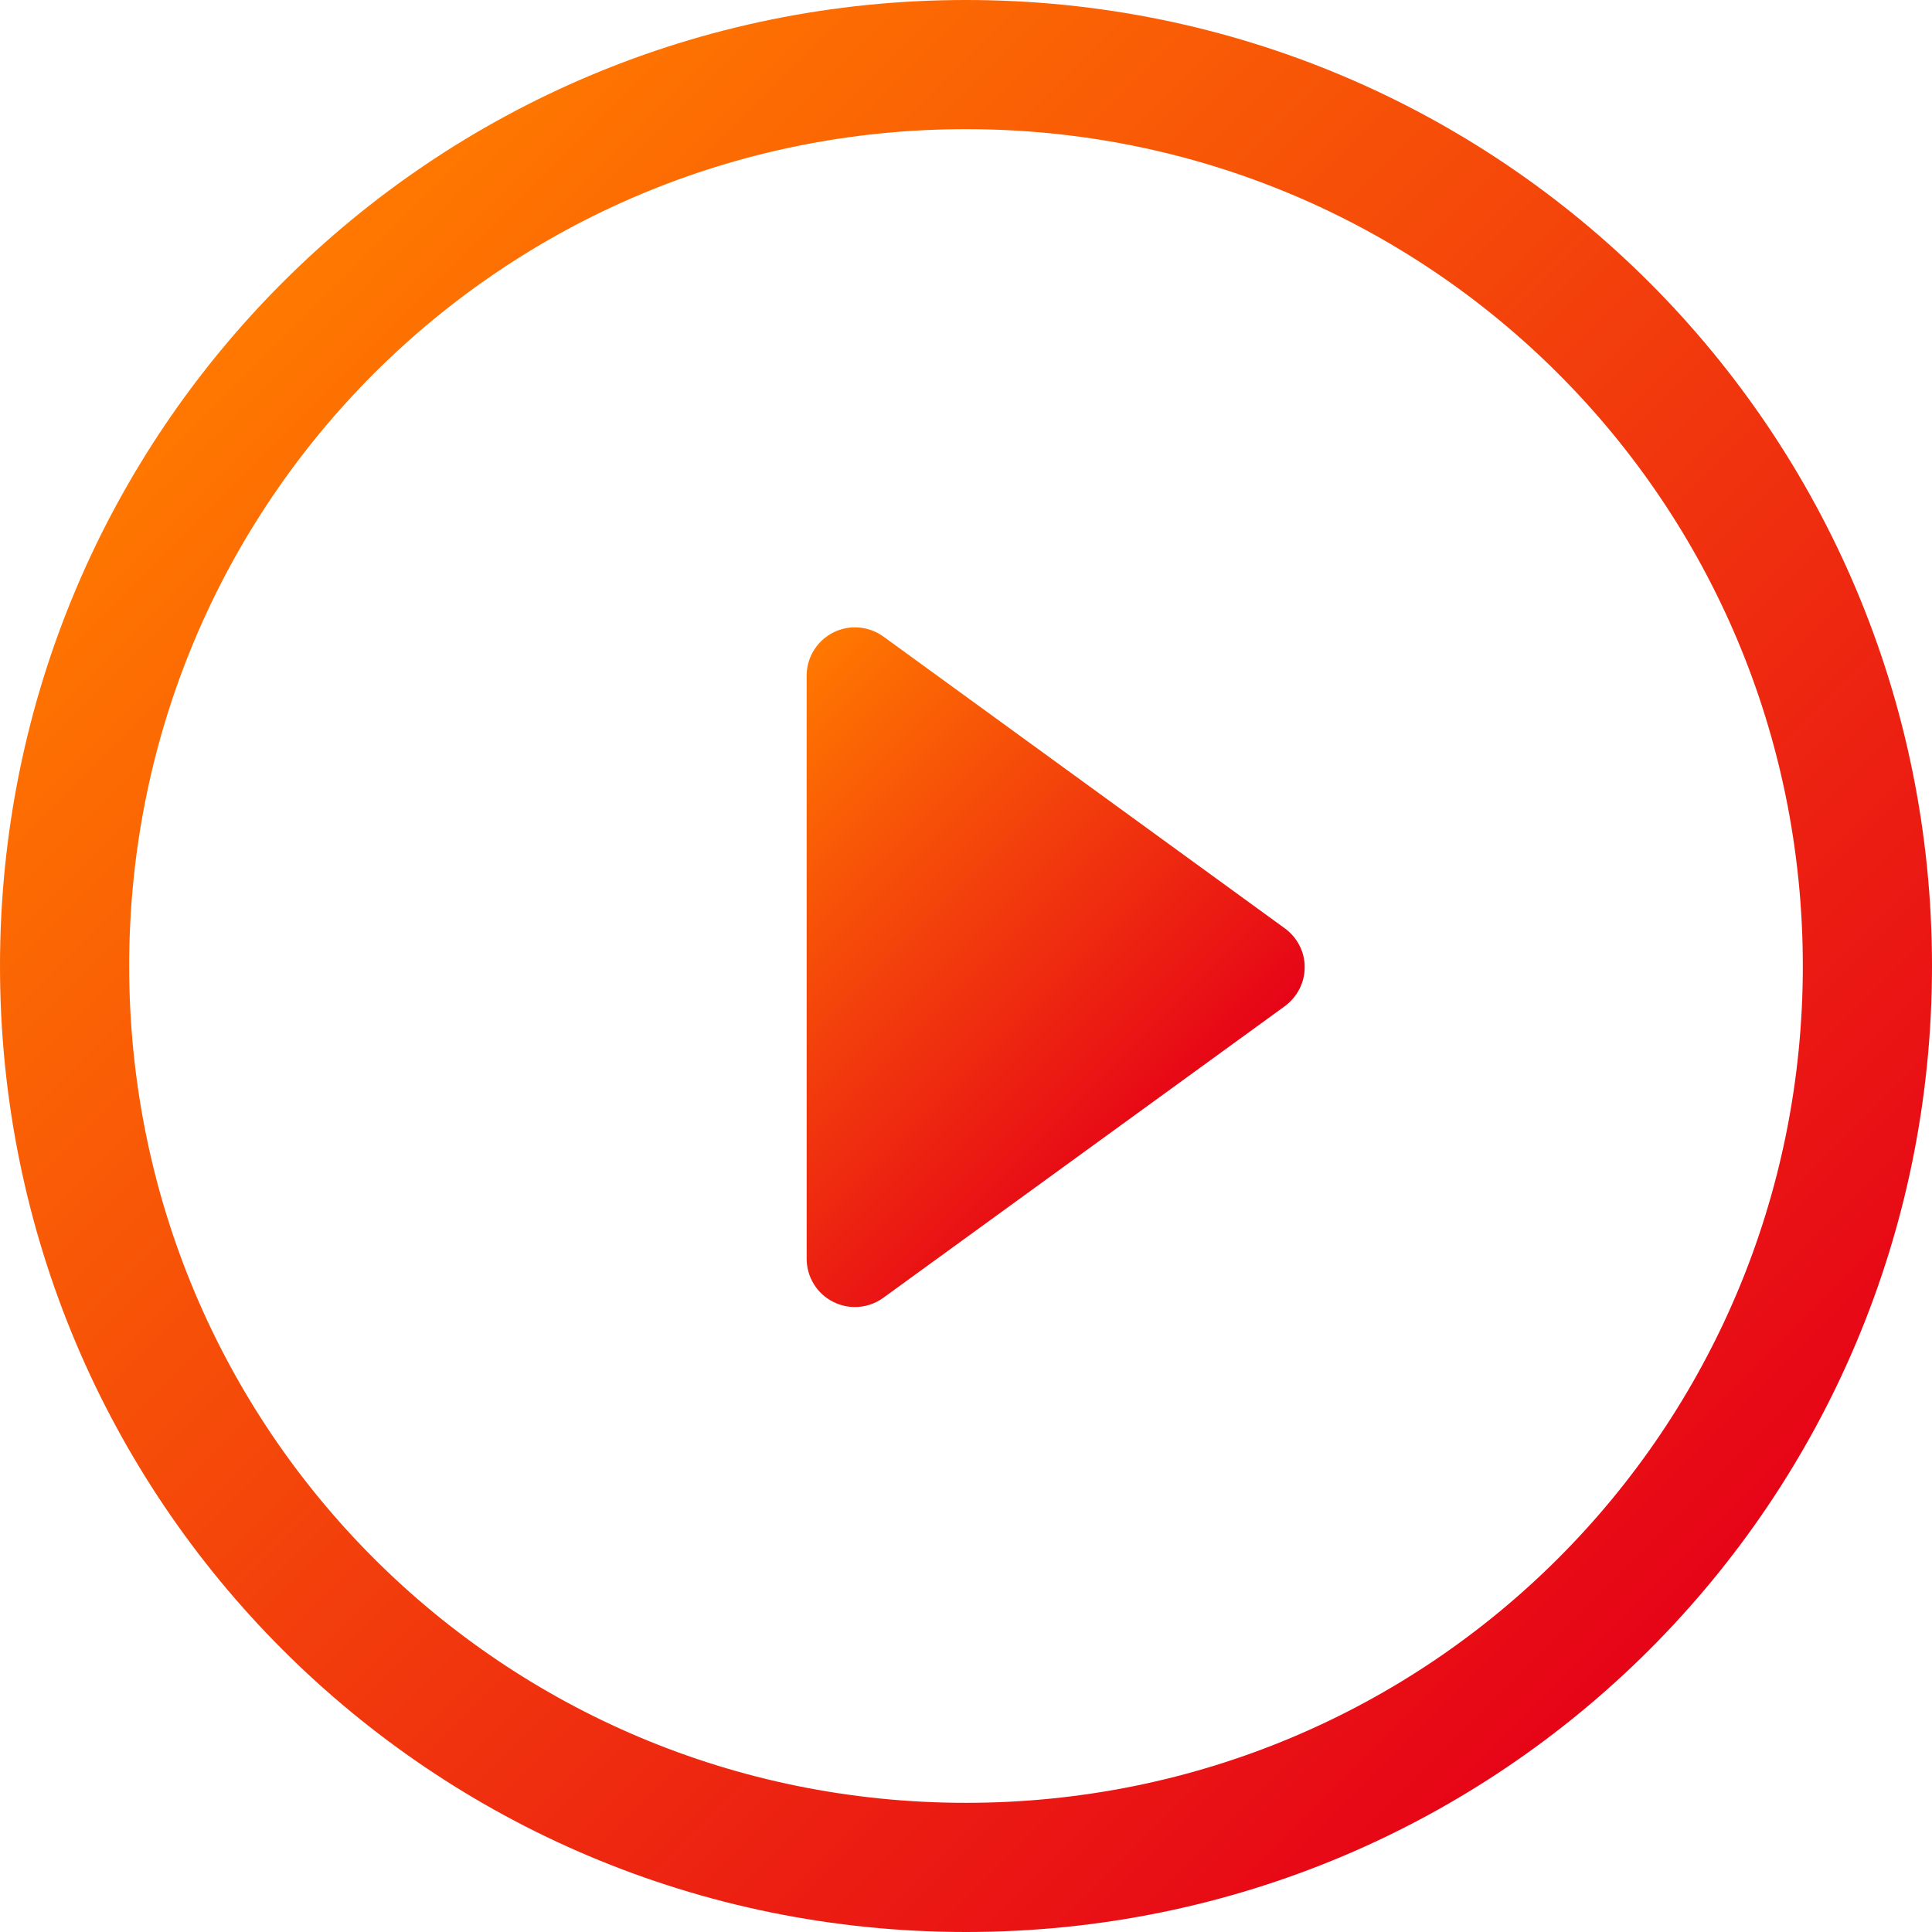
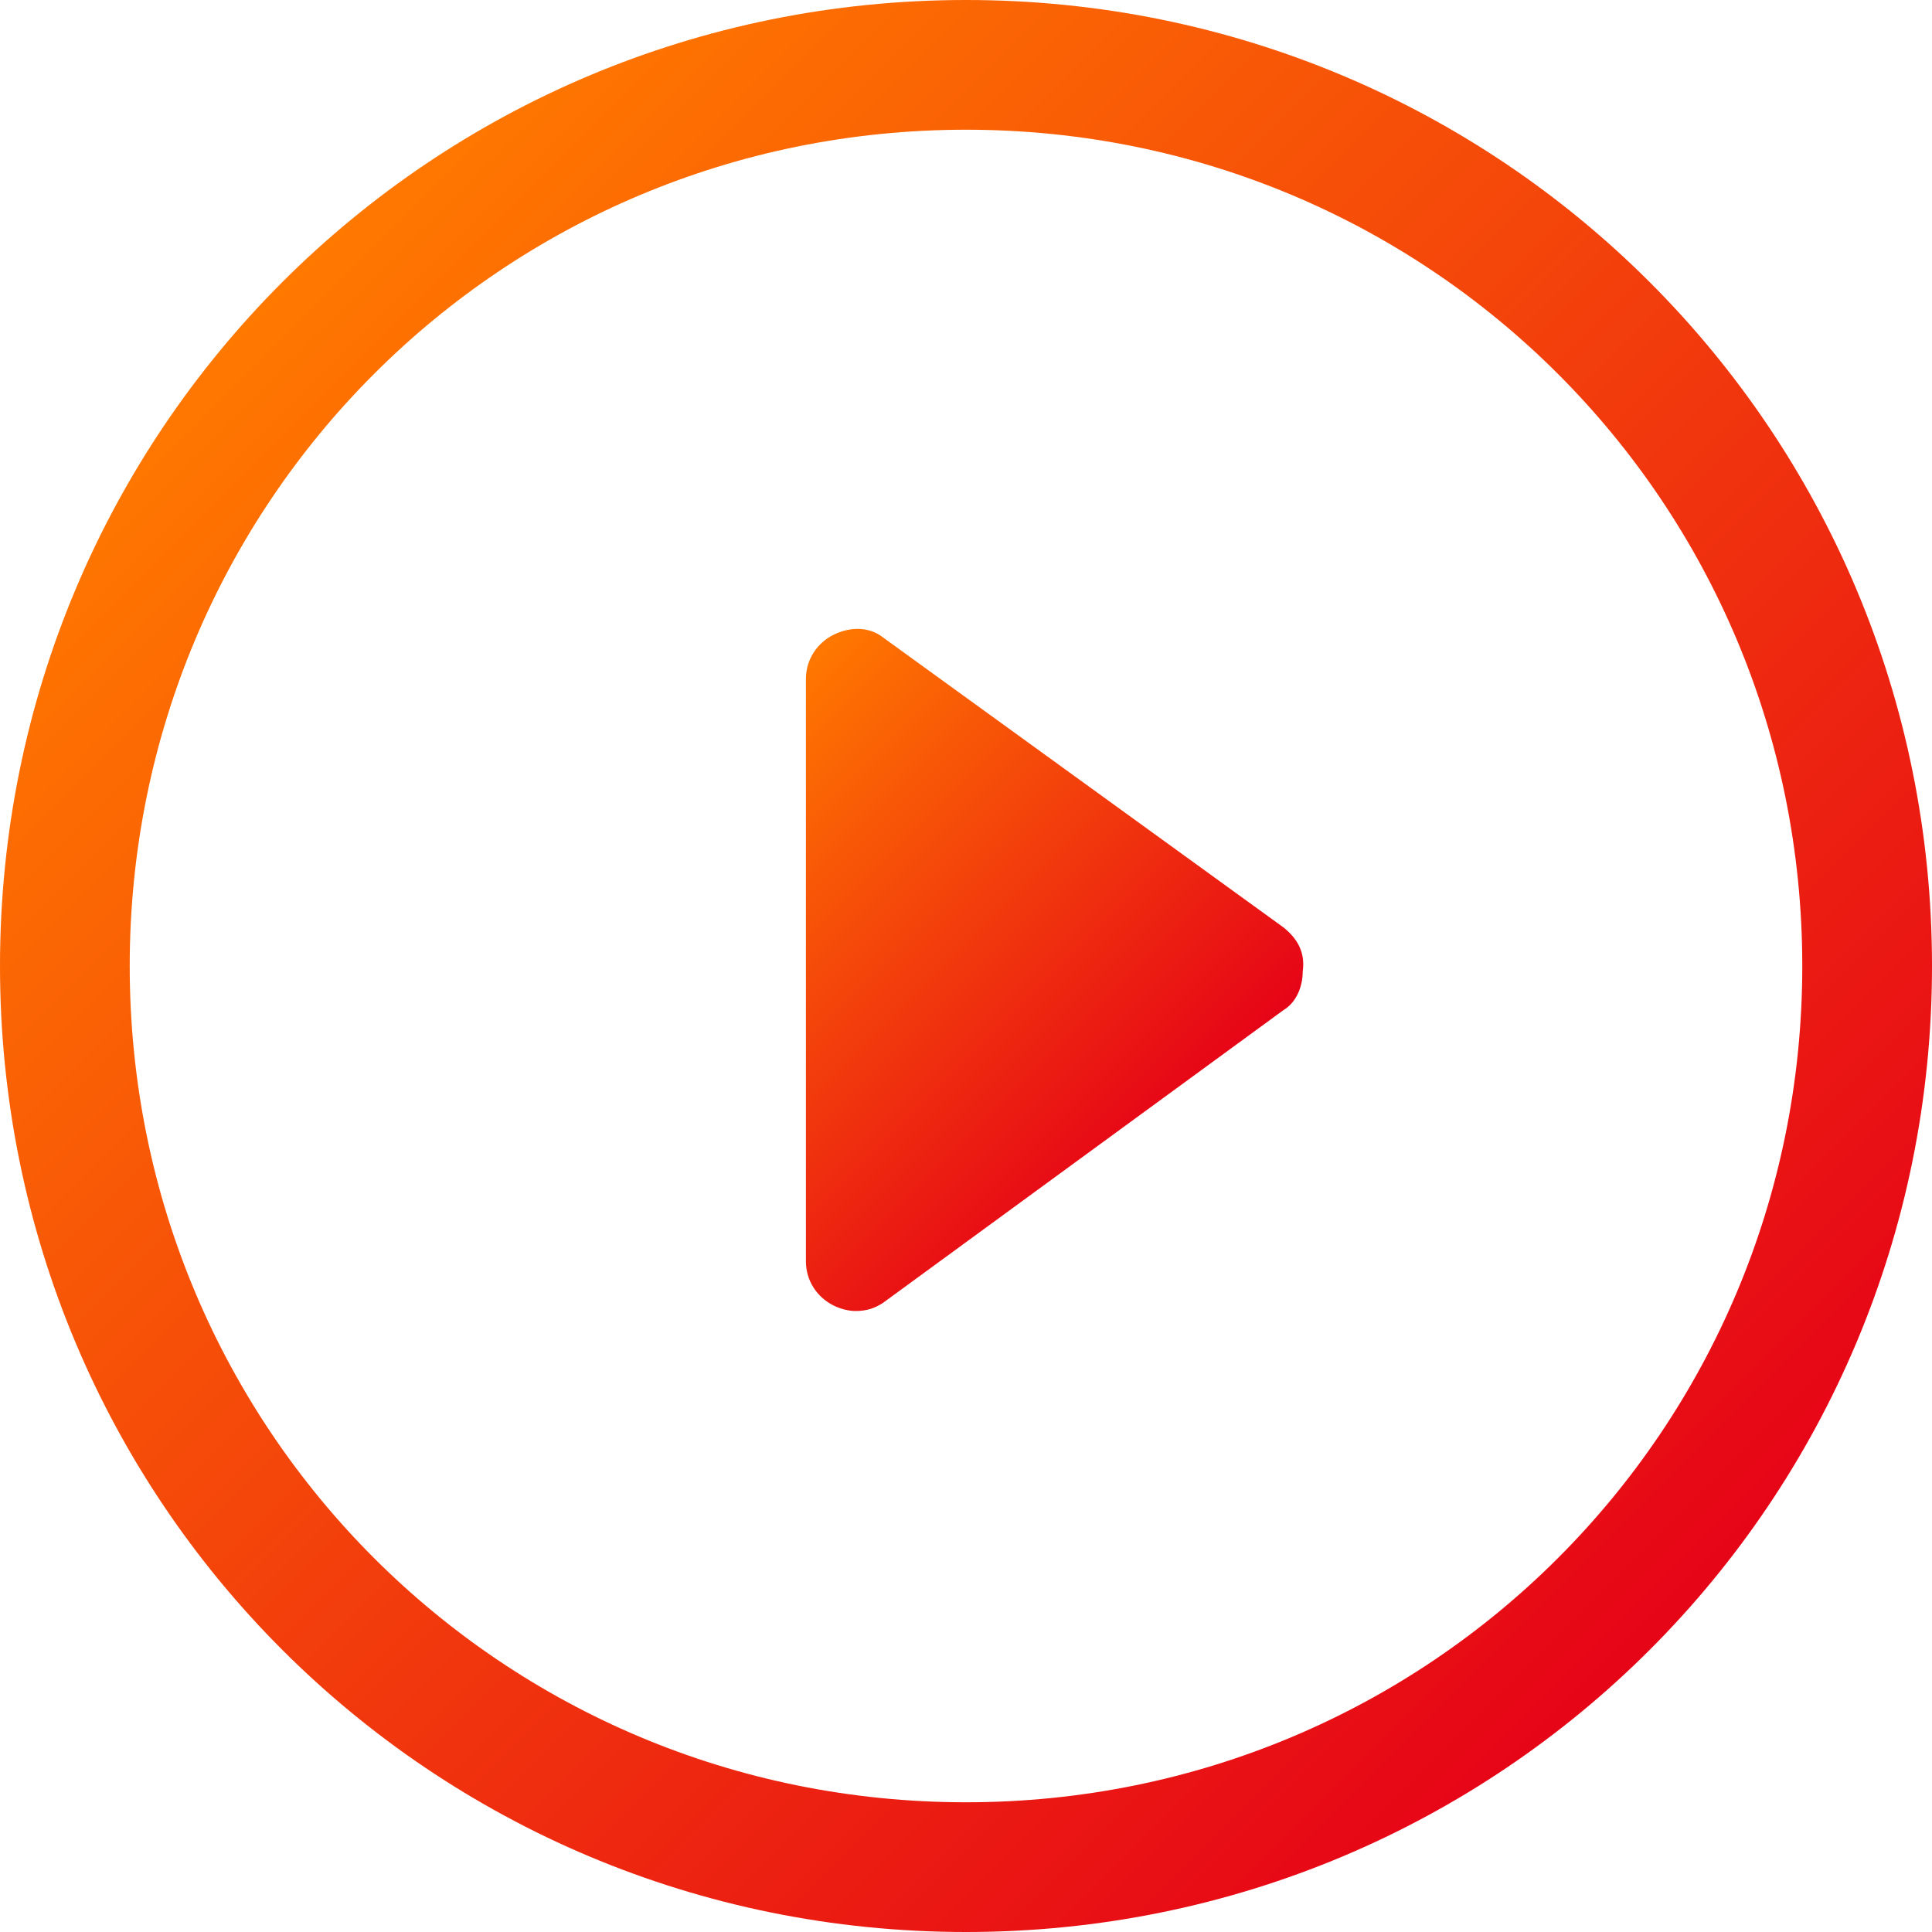
- <svg xmlns="http://www.w3.org/2000/svg" version="1.1" id="Capa_1" x="0px" y="0px" width="100px" height="100px" viewBox="0 0 100 100" enable-background="new 0 0 100 100" xml:space="preserve">
-   <linearGradient id="SVGID_1_" gradientUnits="userSpaceOnUse" x1="531.56" y1="780.012" x2="553.025" y2="801.478" gradientTransform="matrix(1 0 0 1 -495.1992 -740.6797)">
+ <svg xmlns="http://www.w3.org/2000/svg" version="1.1" id="Capa_1" x="0px" y="0px" viewBox="0 0 70 70" style="enable-background:new 0 0 70 70;" xml:space="preserve">
+   <style type="text/css">
+ 	.st0{fill:url(#SVGID_1_);}
+ 	.st1{fill:url(#SVGID_2_);}
+ </style>
+   <linearGradient id="SVGID_1_" gradientUnits="userSpaceOnUse" x1="520.65" y1="-698.211" x2="535.677" y2="-713.237" gradientTransform="matrix(1 0 0 -1 -495.1992 -670.6797)">
    <stop offset="0" style="stop-color:#FF7800" />
    <stop offset="1" style="stop-color:#E60417" />
  </linearGradient>
-   <path fill="url(#SVGID_1_)" d="M66.494,48.045L45.729,32.951c-0.762-0.552-1.774-0.636-2.609-0.207  c-0.842,0.426-1.368,1.292-1.368,2.227V65.15c0,0.942,0.526,1.807,1.368,2.231c0.356,0.181,0.745,0.271,1.138,0.271  c0.512,0,1.031-0.163,1.471-0.485l20.765-15.081c0.654-0.482,1.037-1.229,1.037-2.02C67.535,49.26,67.143,48.518,66.494,48.045z" />
+   <path class="st0" d="M46.5,33.6L32,23.1c-0.5-0.4-1.2-0.4-1.8-0.1c-0.6,0.3-1,0.9-1,1.6v21.1c0,0.7,0.4,1.3,1,1.6  c0.2,0.1,0.5,0.2,0.8,0.2c0.4,0,0.7-0.1,1-0.3l14.5-10.6c0.5-0.3,0.7-0.9,0.7-1.4C47.3,34.5,47,34,46.5,33.6z" />
  <g>
    <g>
-       <linearGradient id="SVGID_2_" gradientUnits="userSpaceOnUse" x1="757.419" y1="-1025.146" x2="828.176" y2="-1095.903" gradientTransform="matrix(1 0 0 -1 -742.7988 -1010.519)">
+       <linearGradient id="SVGID_2_" gradientUnits="userSpaceOnUse" x1="753.034" y1="1064.758" x2="802.564" y2="1114.288" gradientTransform="matrix(1 0 0 1 -742.7988 -1054.52)">
        <stop offset="0" style="stop-color:#FF7800" />
        <stop offset="1" style="stop-color:#E60417" />
      </linearGradient>
-       <path fill="url(#SVGID_2_)" d="M50,0C22.343,0,0,22.318,0,50c0,27.682,22.318,50,50,50c27.682,0,50-22.318,50-50    C100,22.318,77.656,0,50,0z M50,93.314C26.003,93.314,6.686,73.996,6.686,50S26.004,6.685,50,6.685S93.314,26.004,93.314,50    S73.996,93.314,50,93.314z" />
+       <path class="st1" d="M35,0C15.6,0,0,15.6,0,35s15.6,35,35,35s35-15.6,35-35S54.4,0,35,0z M35,65.3C18.2,65.3,4.7,51.8,4.7,35    S18.2,4.7,35,4.7S65.3,18.2,65.3,35S51.8,65.3,35,65.3z" />
    </g>
  </g>
</svg>
